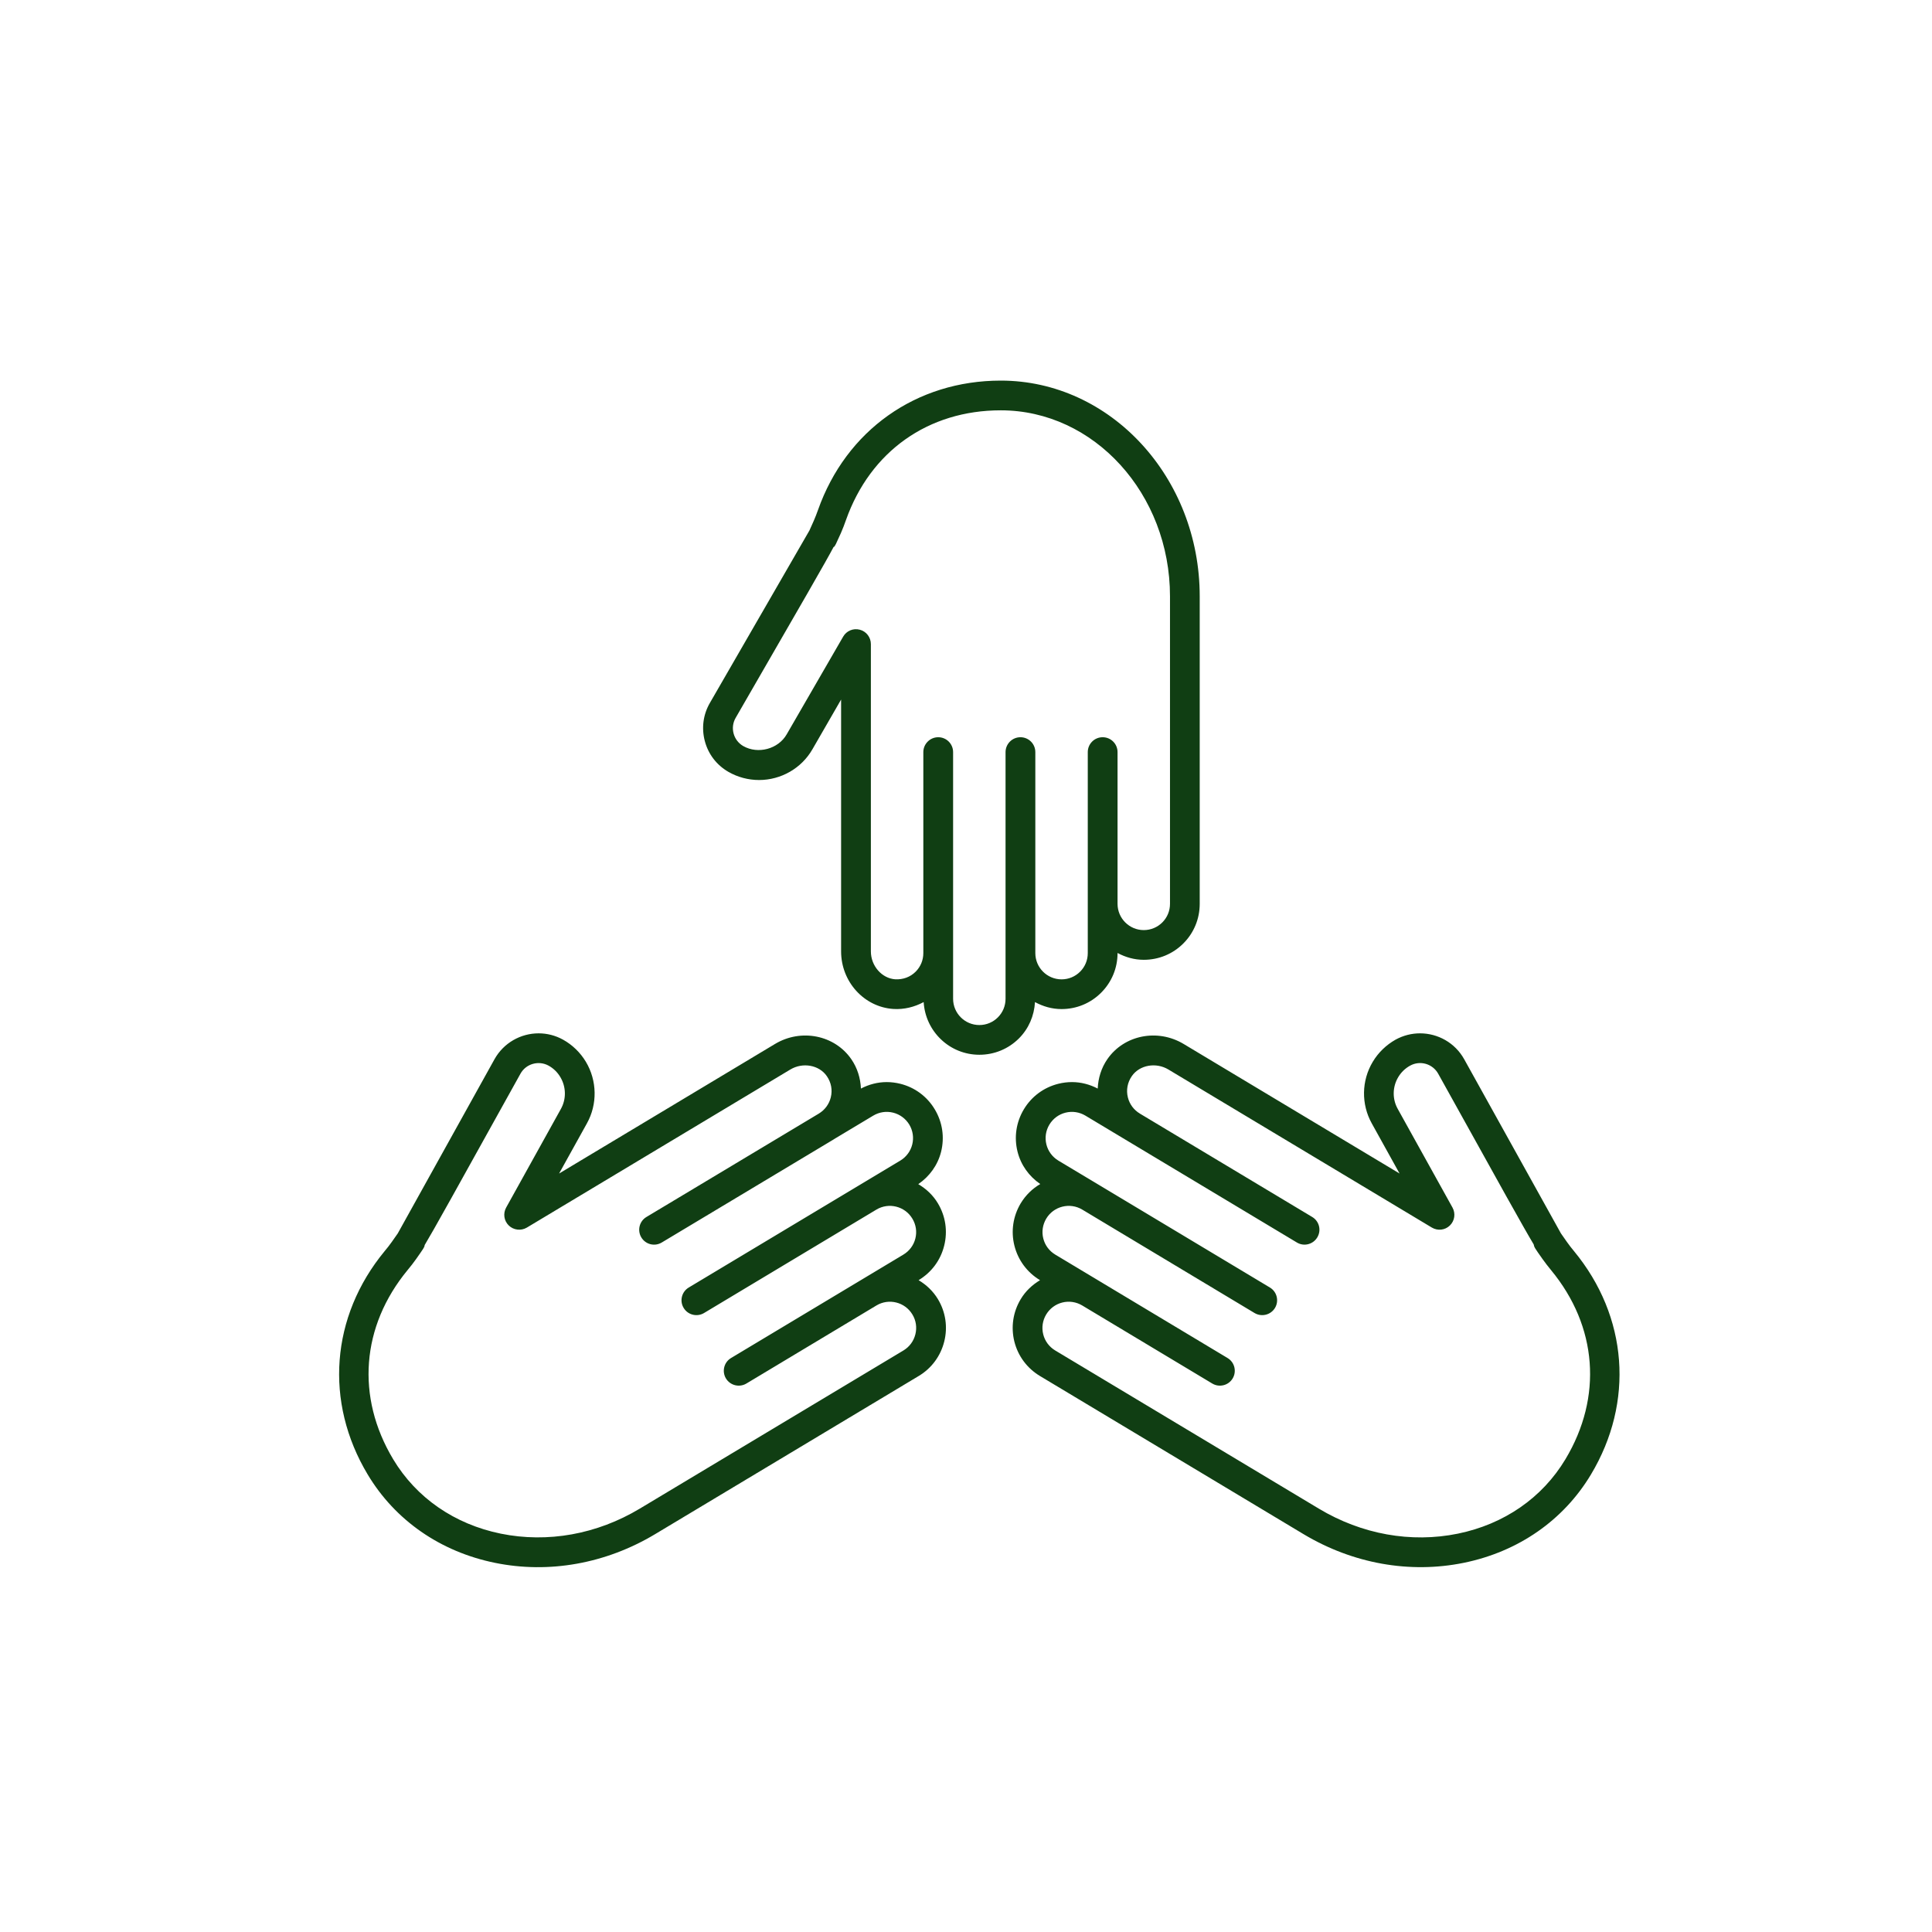
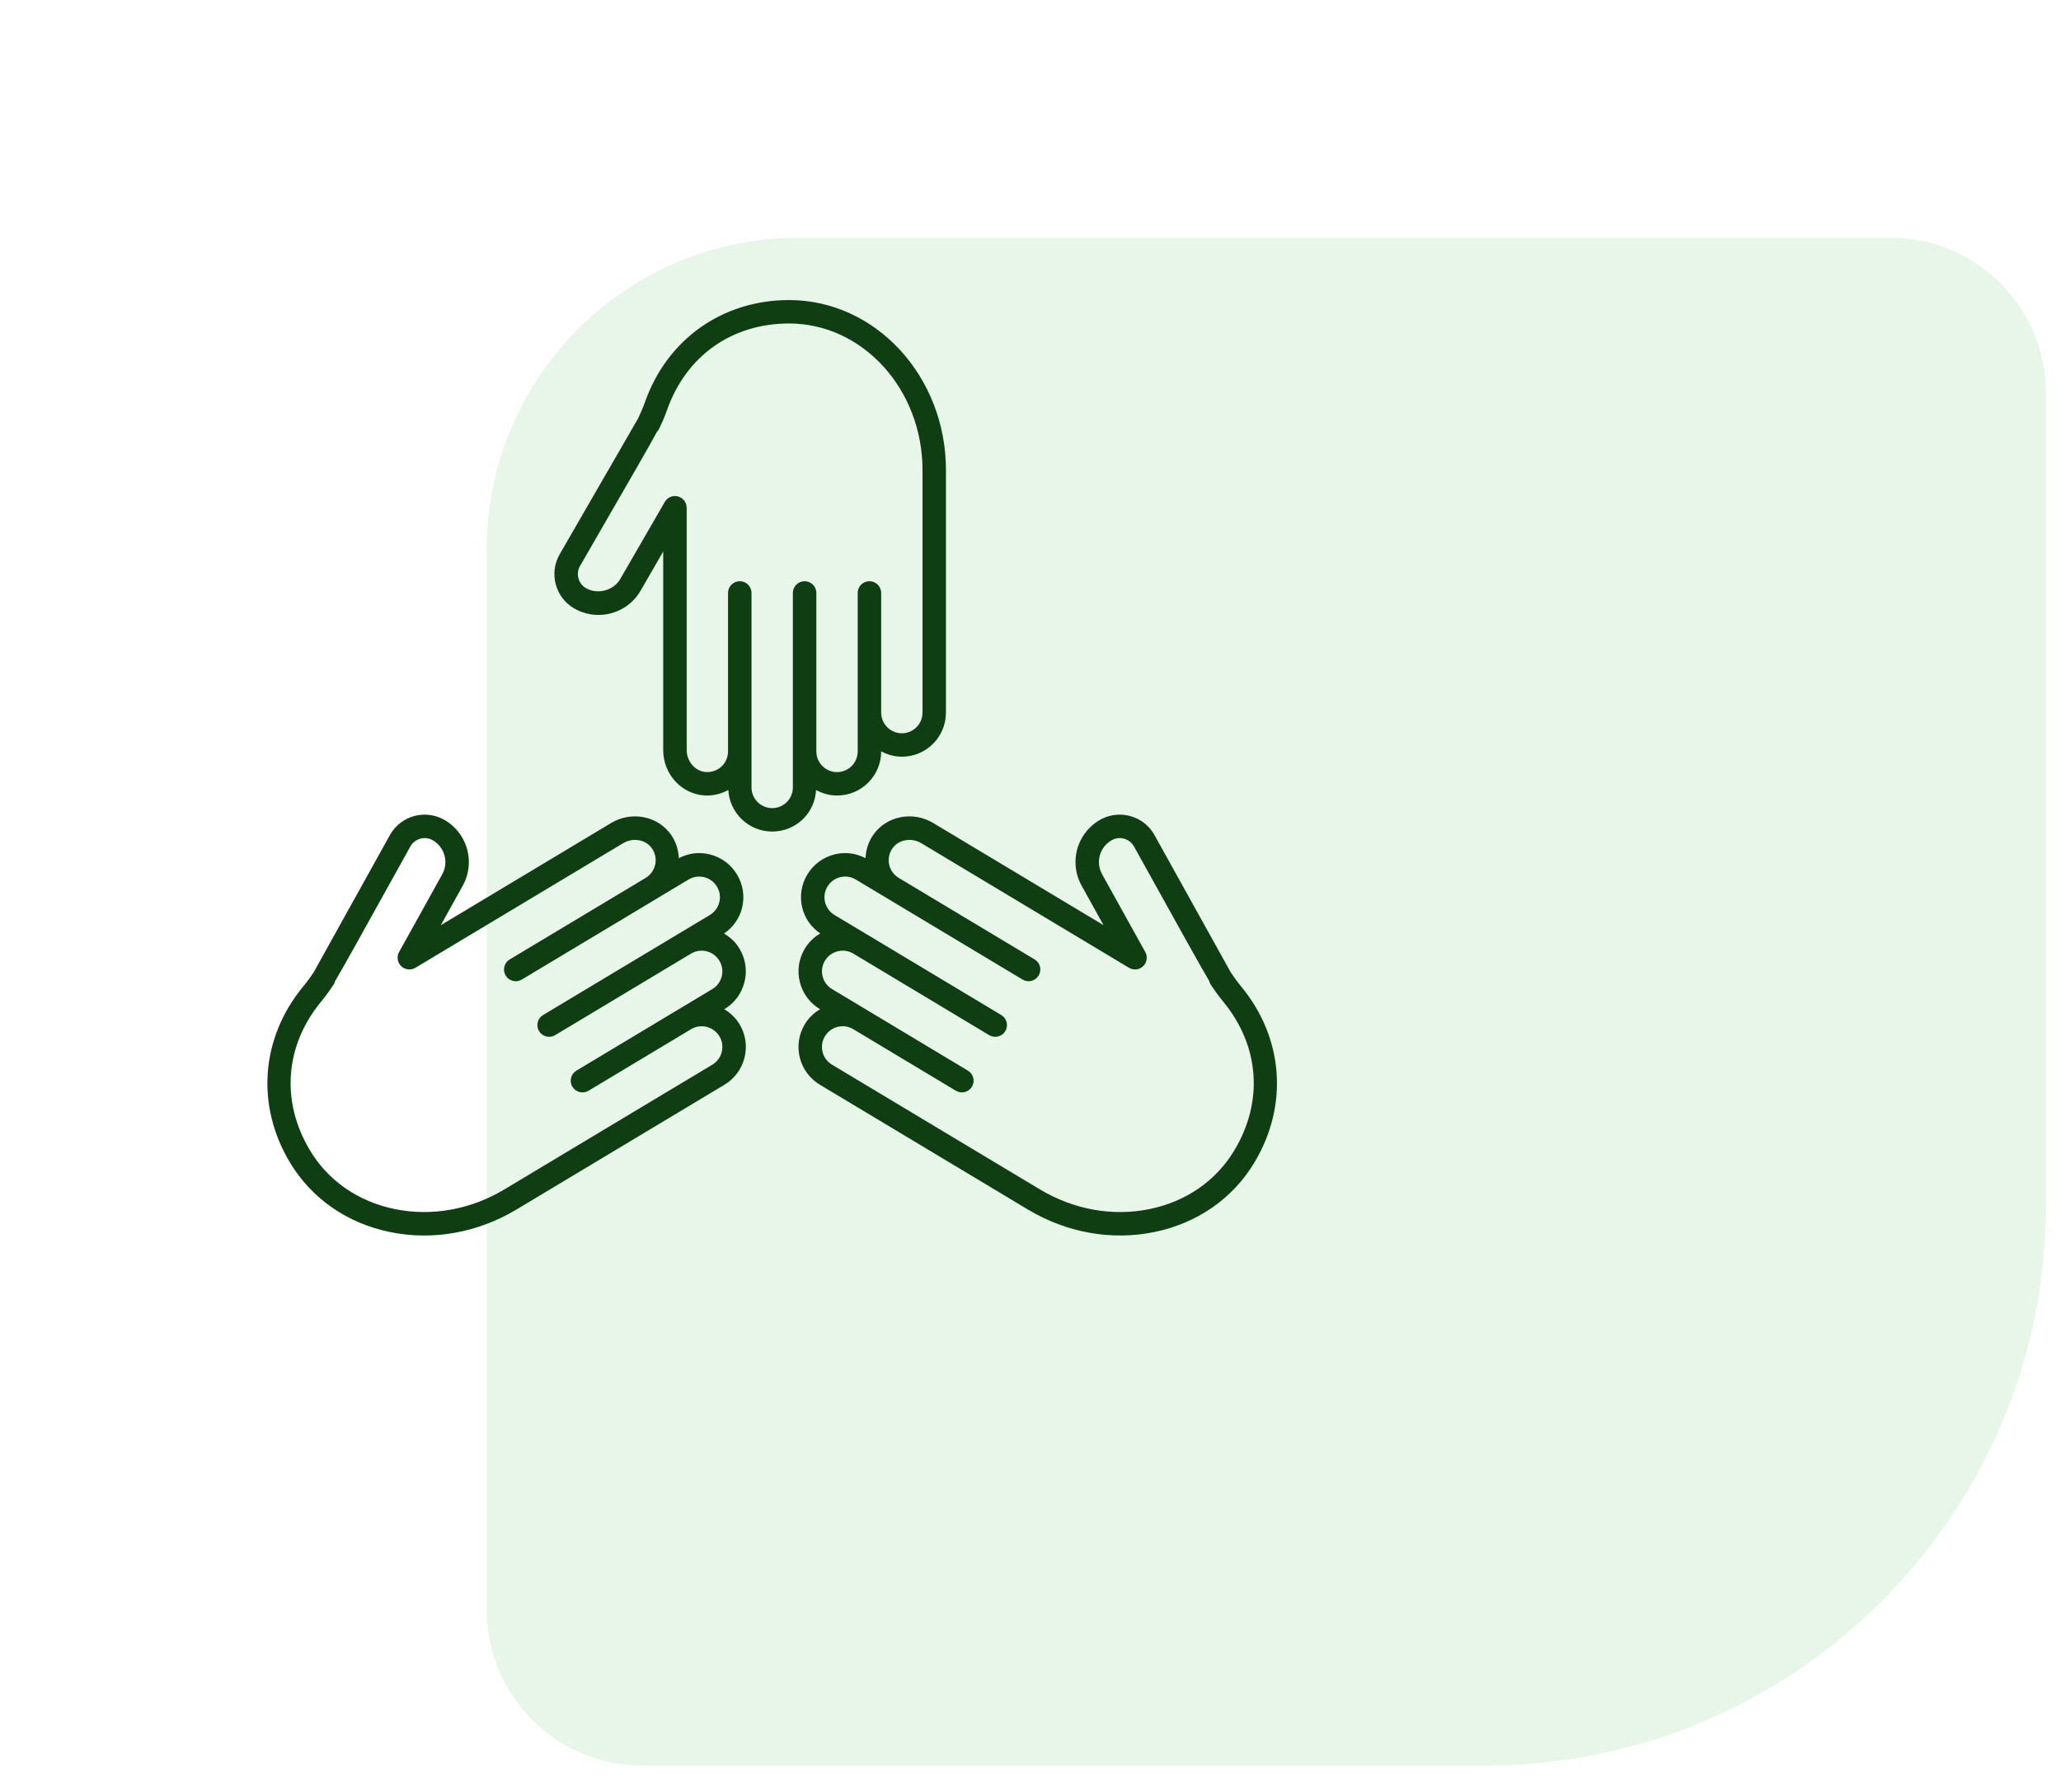
- <svg xmlns="http://www.w3.org/2000/svg" width="34" height="34" viewBox="0 0 34 34" fill="none">
+ <svg xmlns="http://www.w3.org/2000/svg" width="46" height="40" viewBox="0 0 46 40" fill="none">
+   <path d="M45.666 26.884C45.666 33.803 40.056 39.413 33.137 39.413L14.343 39.413C12.421 39.413 10.863 37.855 10.863 35.932L10.863 12.266C10.863 8.422 13.979 5.305 17.823 5.305L42.186 5.305C44.108 5.305 45.666 6.864 45.666 8.786L45.666 26.884Z" fill="#E8F5E9" />
  <path d="M20.128 16.891C19.961 16.891 19.805 16.845 19.667 16.771V16.773C19.667 17.037 19.564 17.284 19.378 17.47C19.192 17.656 18.945 17.758 18.681 17.758C18.512 17.758 18.354 17.711 18.214 17.635C18.2 17.876 18.104 18.102 17.932 18.274C17.746 18.46 17.498 18.562 17.235 18.562C16.711 18.562 16.286 18.151 16.255 17.635C16.093 17.722 15.91 17.768 15.721 17.756C15.206 17.722 14.802 17.277 14.802 16.743V12.311L14.298 13.185C14.106 13.52 13.746 13.727 13.358 13.727C13.17 13.727 12.983 13.678 12.818 13.583C12.612 13.464 12.465 13.273 12.404 13.043C12.343 12.814 12.374 12.575 12.493 12.37C12.493 12.37 14.144 9.511 14.245 9.335C14.257 9.309 14.291 9.232 14.32 9.167C14.348 9.104 14.372 9.04 14.395 8.976C14.892 7.571 16.125 6.698 17.612 6.698C19.543 6.698 21.113 8.401 21.113 10.494L21.113 15.906C21.113 16.169 21.011 16.417 20.825 16.603C20.639 16.789 20.392 16.891 20.128 16.891L20.128 16.891ZM17.612 7.221C16.334 7.221 15.316 7.943 14.888 9.151C14.861 9.228 14.832 9.305 14.799 9.38C14.702 9.596 14.702 9.596 14.675 9.627L14.671 9.624C14.537 9.879 14.136 10.572 12.947 12.632C12.898 12.716 12.885 12.814 12.91 12.908C12.935 13.002 12.996 13.081 13.079 13.129C13.339 13.278 13.696 13.182 13.844 12.924L14.838 11.204C14.897 11.101 15.017 11.051 15.132 11.082C15.246 11.112 15.326 11.216 15.326 11.335V16.743C15.326 16.998 15.519 17.218 15.755 17.234C15.892 17.241 16.019 17.195 16.114 17.1C16.201 17.013 16.249 16.897 16.249 16.773V13.236C16.249 13.092 16.367 12.974 16.511 12.974C16.656 12.974 16.773 13.091 16.773 13.236L16.773 17.577C16.773 17.832 16.98 18.039 17.235 18.039C17.358 18.039 17.474 17.991 17.561 17.904C17.648 17.817 17.696 17.701 17.696 17.577V13.236C17.696 13.092 17.813 12.974 17.958 12.974C18.103 12.974 18.22 13.091 18.22 13.236L18.22 16.733V16.773C18.22 17.028 18.427 17.235 18.682 17.235C18.805 17.235 18.921 17.187 19.009 17.099C19.095 17.013 19.143 16.897 19.143 16.773V13.236C19.143 13.091 19.26 12.974 19.405 12.974C19.55 12.974 19.667 13.091 19.667 13.236L19.667 15.906C19.667 16.161 19.874 16.368 20.128 16.368C20.252 16.368 20.368 16.32 20.455 16.233C20.542 16.146 20.59 16.03 20.59 15.906L20.59 10.494C20.59 8.69 19.254 7.221 17.612 7.221L17.612 7.221Z" fill="#103E13" />
  <path d="M9.839 20.652L13.639 18.372C14.097 18.097 14.687 18.214 14.981 18.639C15.088 18.793 15.143 18.974 15.151 19.157C15.293 19.083 15.447 19.043 15.604 19.043C15.684 19.043 15.765 19.053 15.845 19.073C16.1 19.137 16.315 19.296 16.45 19.522C16.586 19.748 16.625 20.013 16.562 20.268C16.503 20.504 16.359 20.702 16.16 20.839C16.299 20.921 16.42 21.033 16.505 21.176C16.641 21.402 16.68 21.667 16.616 21.922C16.553 22.177 16.393 22.392 16.167 22.528L16.166 22.529C16.303 22.611 16.421 22.722 16.506 22.863C16.642 23.089 16.681 23.354 16.617 23.609C16.553 23.864 16.394 24.08 16.168 24.215L11.528 26.999C10.662 27.518 9.661 27.698 8.709 27.503C7.749 27.307 6.954 26.755 6.471 25.949C5.706 24.674 5.82 23.168 6.769 22.018C6.813 21.966 6.855 21.912 6.894 21.857C6.935 21.798 6.984 21.729 7 21.706C7.098 21.53 8.701 18.642 8.701 18.643C8.863 18.351 9.166 18.185 9.479 18.185C9.625 18.185 9.773 18.221 9.91 18.297C10.075 18.389 10.213 18.524 10.31 18.685C10.509 19.017 10.516 19.433 10.329 19.769L9.839 20.652ZM9.861 18.955C9.811 18.87 9.741 18.802 9.655 18.754C9.479 18.657 9.256 18.72 9.159 18.896C8.012 20.963 7.621 21.667 7.47 21.917L7.474 21.918C7.461 21.96 7.461 21.96 7.323 22.157C7.276 22.224 7.225 22.288 7.173 22.351C6.357 23.34 6.262 24.584 6.919 25.68C7.326 26.359 7.999 26.824 8.814 26.99C9.637 27.157 10.505 27.002 11.258 26.55L15.899 23.766C16.005 23.702 16.079 23.602 16.109 23.482C16.139 23.363 16.121 23.238 16.057 23.133C15.926 22.914 15.642 22.843 15.424 22.974L13.135 24.348C13.011 24.422 12.85 24.382 12.775 24.258C12.701 24.134 12.741 23.973 12.865 23.899L15.155 22.525L15.898 22.079C16.004 22.015 16.079 21.915 16.109 21.795C16.139 21.676 16.12 21.552 16.056 21.446C15.925 21.227 15.641 21.156 15.423 21.287L12.39 23.107C12.266 23.181 12.105 23.141 12.031 23.017C11.956 22.893 11.997 22.732 12.121 22.658L15.843 20.425C15.949 20.361 16.024 20.26 16.054 20.141C16.084 20.021 16.065 19.897 16.002 19.791C15.938 19.686 15.837 19.611 15.718 19.581C15.597 19.551 15.474 19.57 15.368 19.633L14.679 20.046C14.679 20.046 14.679 20.047 14.679 20.047H14.679L11.646 21.866C11.521 21.941 11.361 21.901 11.286 21.776C11.212 21.652 11.252 21.491 11.376 21.417L14.409 19.598C14.515 19.534 14.59 19.433 14.62 19.314C14.653 19.183 14.628 19.049 14.55 18.937C14.415 18.742 14.127 18.69 13.908 18.822L9.271 21.604C9.169 21.664 9.039 21.649 8.954 21.567C8.869 21.485 8.85 21.356 8.907 21.252L9.871 19.515C9.968 19.341 9.964 19.127 9.861 18.955L9.861 18.955Z" fill="#103E13" />
  <path d="M27.998 25.949C27.515 26.755 26.72 27.307 25.76 27.503C24.808 27.697 23.808 27.518 22.941 26.999L18.301 24.215C18.075 24.079 17.915 23.864 17.851 23.609C17.788 23.354 17.827 23.089 17.963 22.863C18.047 22.722 18.166 22.611 18.303 22.529L18.301 22.528C18.076 22.392 17.916 22.177 17.852 21.922C17.788 21.667 17.828 21.402 17.963 21.176C18.051 21.031 18.17 20.917 18.307 20.837C18.109 20.701 17.966 20.503 17.907 20.268C17.843 20.012 17.883 19.748 18.018 19.522C18.154 19.296 18.369 19.137 18.624 19.073C18.704 19.053 18.785 19.043 18.865 19.043C19.022 19.043 19.176 19.083 19.318 19.157C19.326 18.974 19.381 18.793 19.488 18.639C19.782 18.214 20.371 18.097 20.83 18.372L24.63 20.652L24.141 19.77C23.953 19.433 23.959 19.017 24.159 18.685C24.256 18.523 24.395 18.389 24.56 18.296C24.697 18.221 24.844 18.185 24.99 18.185C25.303 18.185 25.606 18.35 25.768 18.642C26.331 19.657 27.395 21.572 27.47 21.706C27.485 21.729 27.534 21.798 27.575 21.856C27.614 21.912 27.656 21.965 27.7 22.018C28.649 23.168 28.763 24.674 27.998 25.949L27.998 25.949ZM27.296 22.352C27.244 22.288 27.193 22.224 27.146 22.157C27.004 21.956 27.001 21.951 26.99 21.899C26.825 21.625 26.42 20.897 25.31 18.896C25.212 18.72 24.991 18.656 24.815 18.754C24.728 18.802 24.658 18.87 24.607 18.955C24.504 19.126 24.5 19.341 24.598 19.515L25.562 21.252C25.619 21.356 25.6 21.485 25.515 21.567C25.43 21.65 25.3 21.664 25.198 21.603L20.561 18.821C20.342 18.69 20.054 18.742 19.919 18.937C19.841 19.049 19.816 19.183 19.849 19.314C19.879 19.433 19.954 19.534 20.06 19.597C20.06 19.597 20.06 19.598 20.061 19.598L23.093 21.417C23.217 21.491 23.257 21.652 23.182 21.776C23.108 21.9 22.947 21.941 22.823 21.866L19.101 19.633C18.995 19.57 18.871 19.551 18.751 19.581C18.631 19.611 18.531 19.686 18.467 19.792C18.404 19.897 18.385 20.021 18.415 20.141C18.445 20.26 18.52 20.361 18.626 20.425L19.35 20.859L22.348 22.658C22.472 22.732 22.512 22.893 22.438 23.017C22.363 23.141 22.203 23.181 22.078 23.107L19.046 21.287C18.828 21.156 18.543 21.227 18.412 21.446C18.349 21.552 18.33 21.676 18.36 21.795C18.39 21.915 18.465 22.015 18.571 22.079L19.314 22.525L21.603 23.899C21.727 23.973 21.767 24.134 21.693 24.258C21.619 24.382 21.458 24.422 21.334 24.348L19.045 22.974C18.939 22.911 18.815 22.892 18.695 22.922C18.576 22.952 18.475 23.027 18.411 23.133C18.348 23.238 18.329 23.363 18.359 23.482C18.389 23.602 18.464 23.702 18.57 23.766L23.21 26.55C23.963 27.002 24.832 27.158 25.655 26.99C26.469 26.824 27.142 26.359 27.549 25.68C28.207 24.584 28.112 23.34 27.296 22.352L27.296 22.352Z" fill="#103E13" />
</svg>
